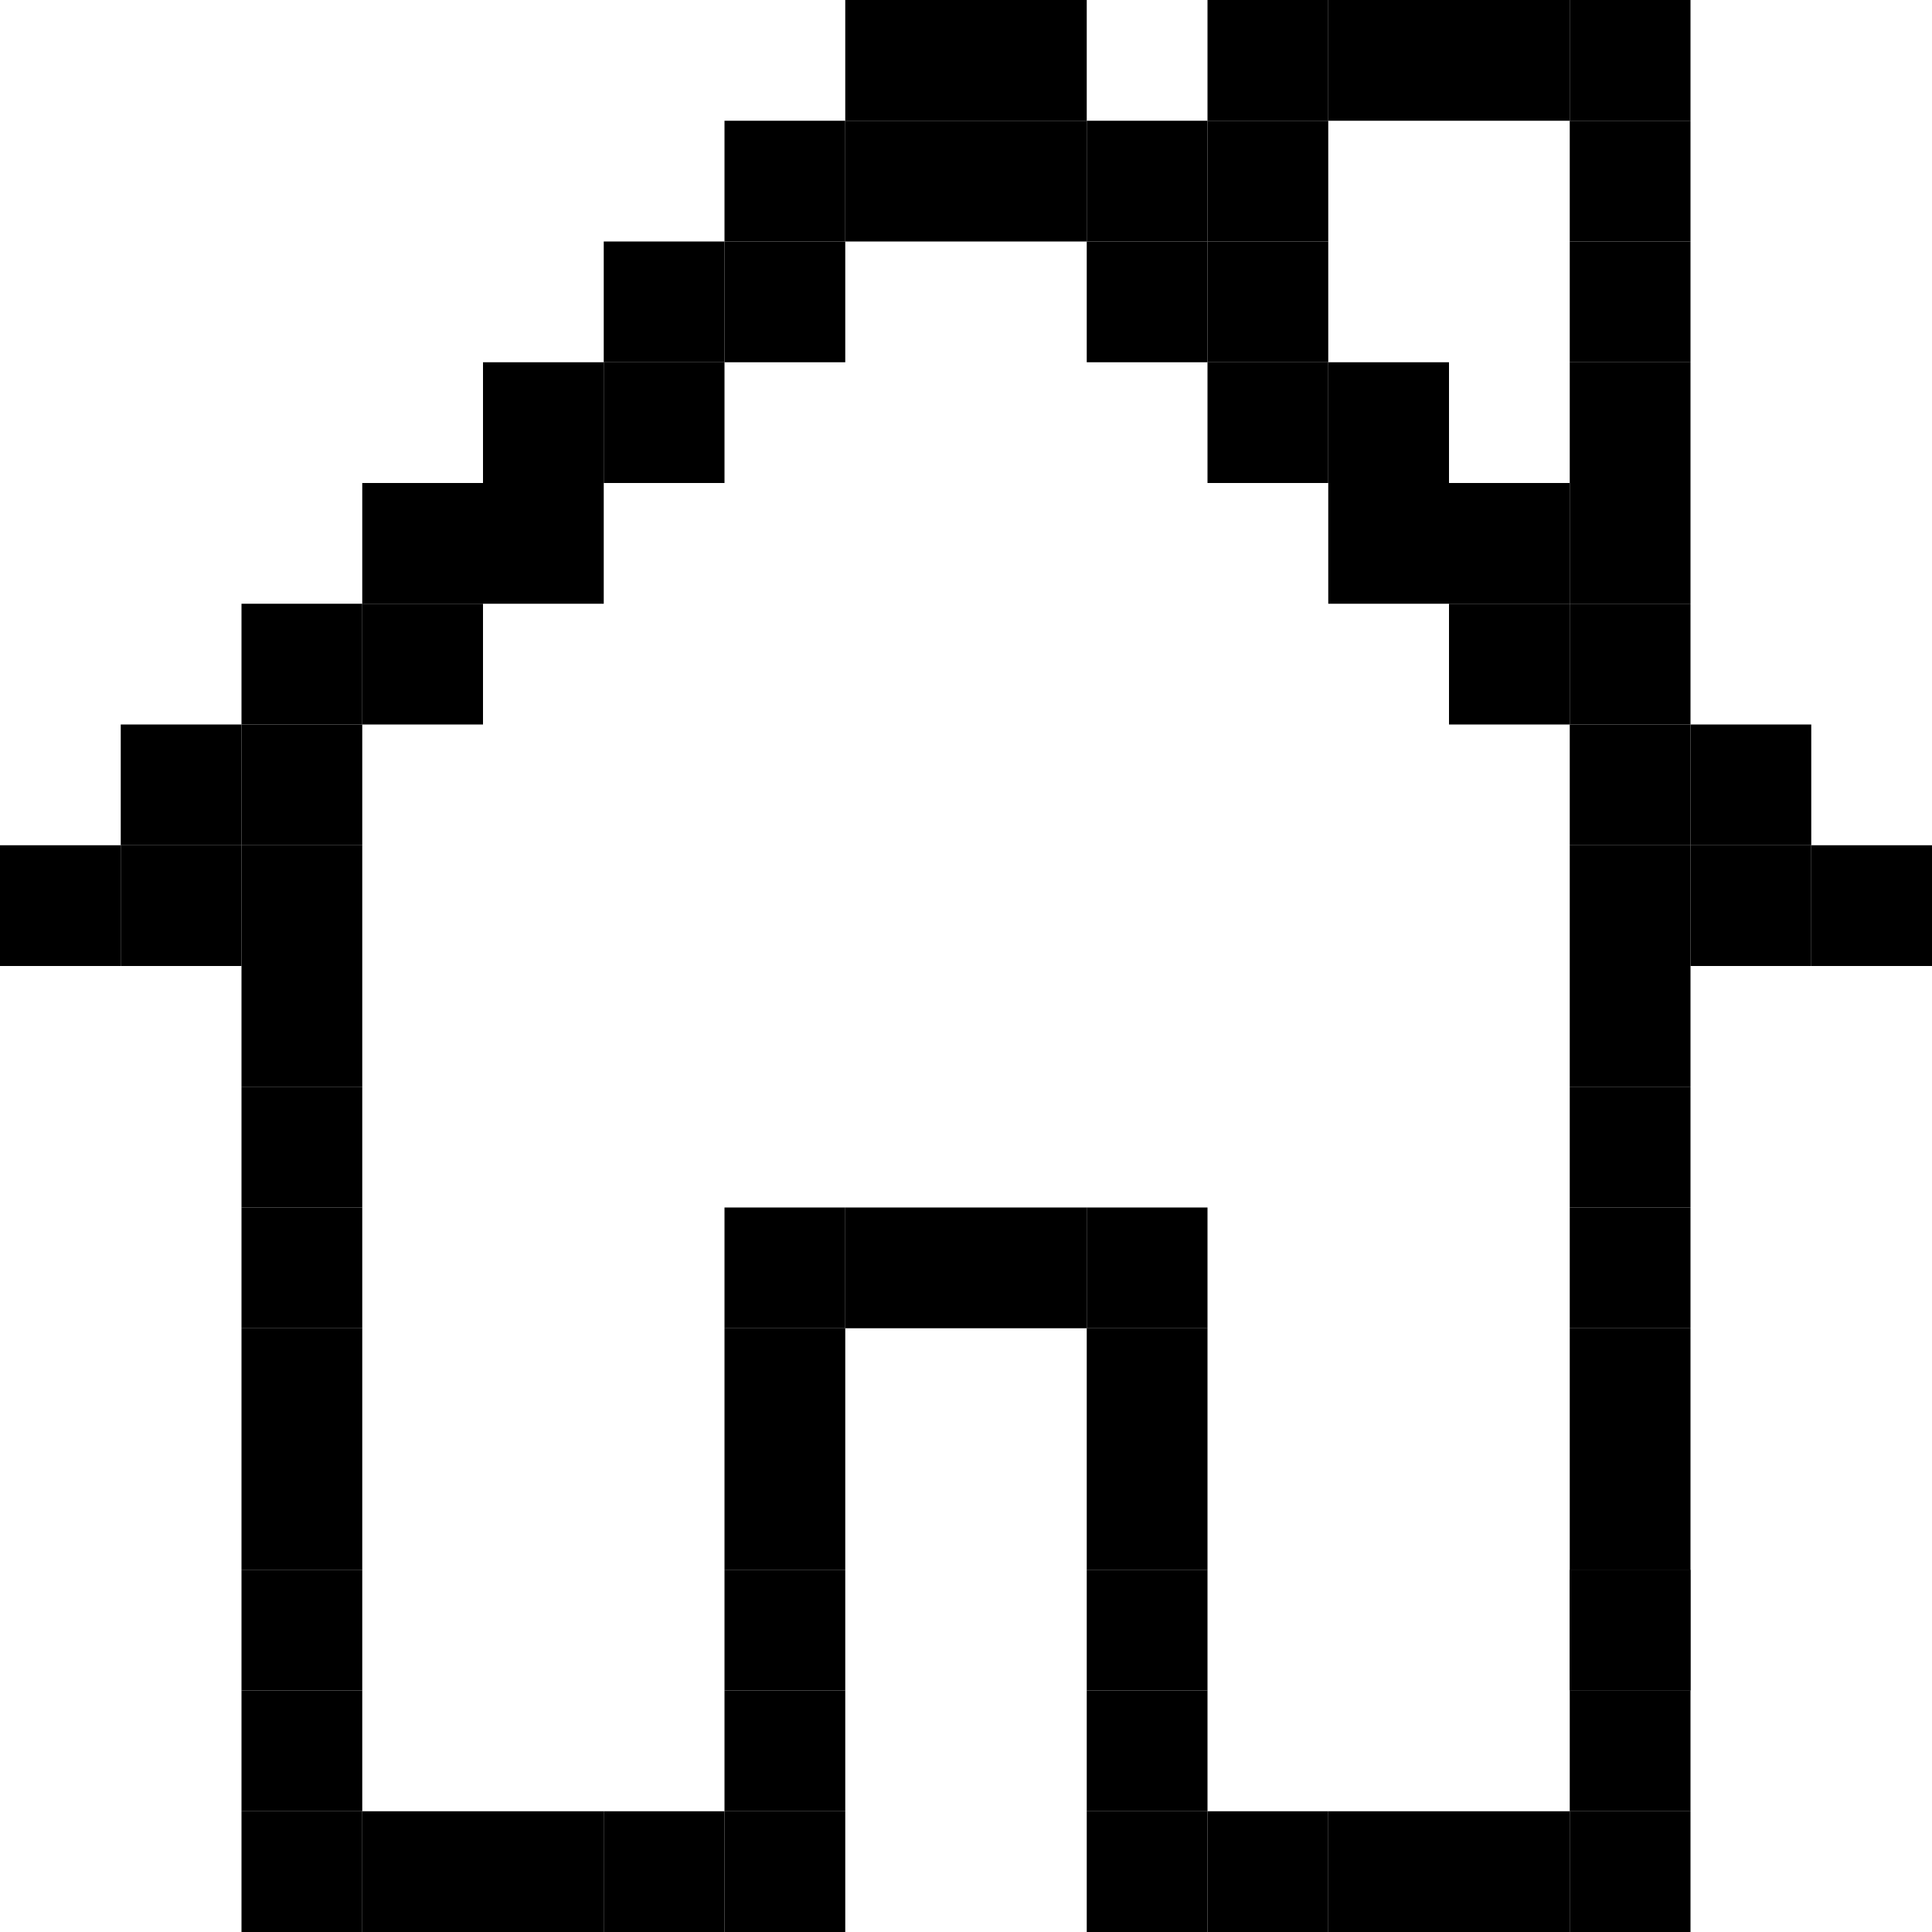
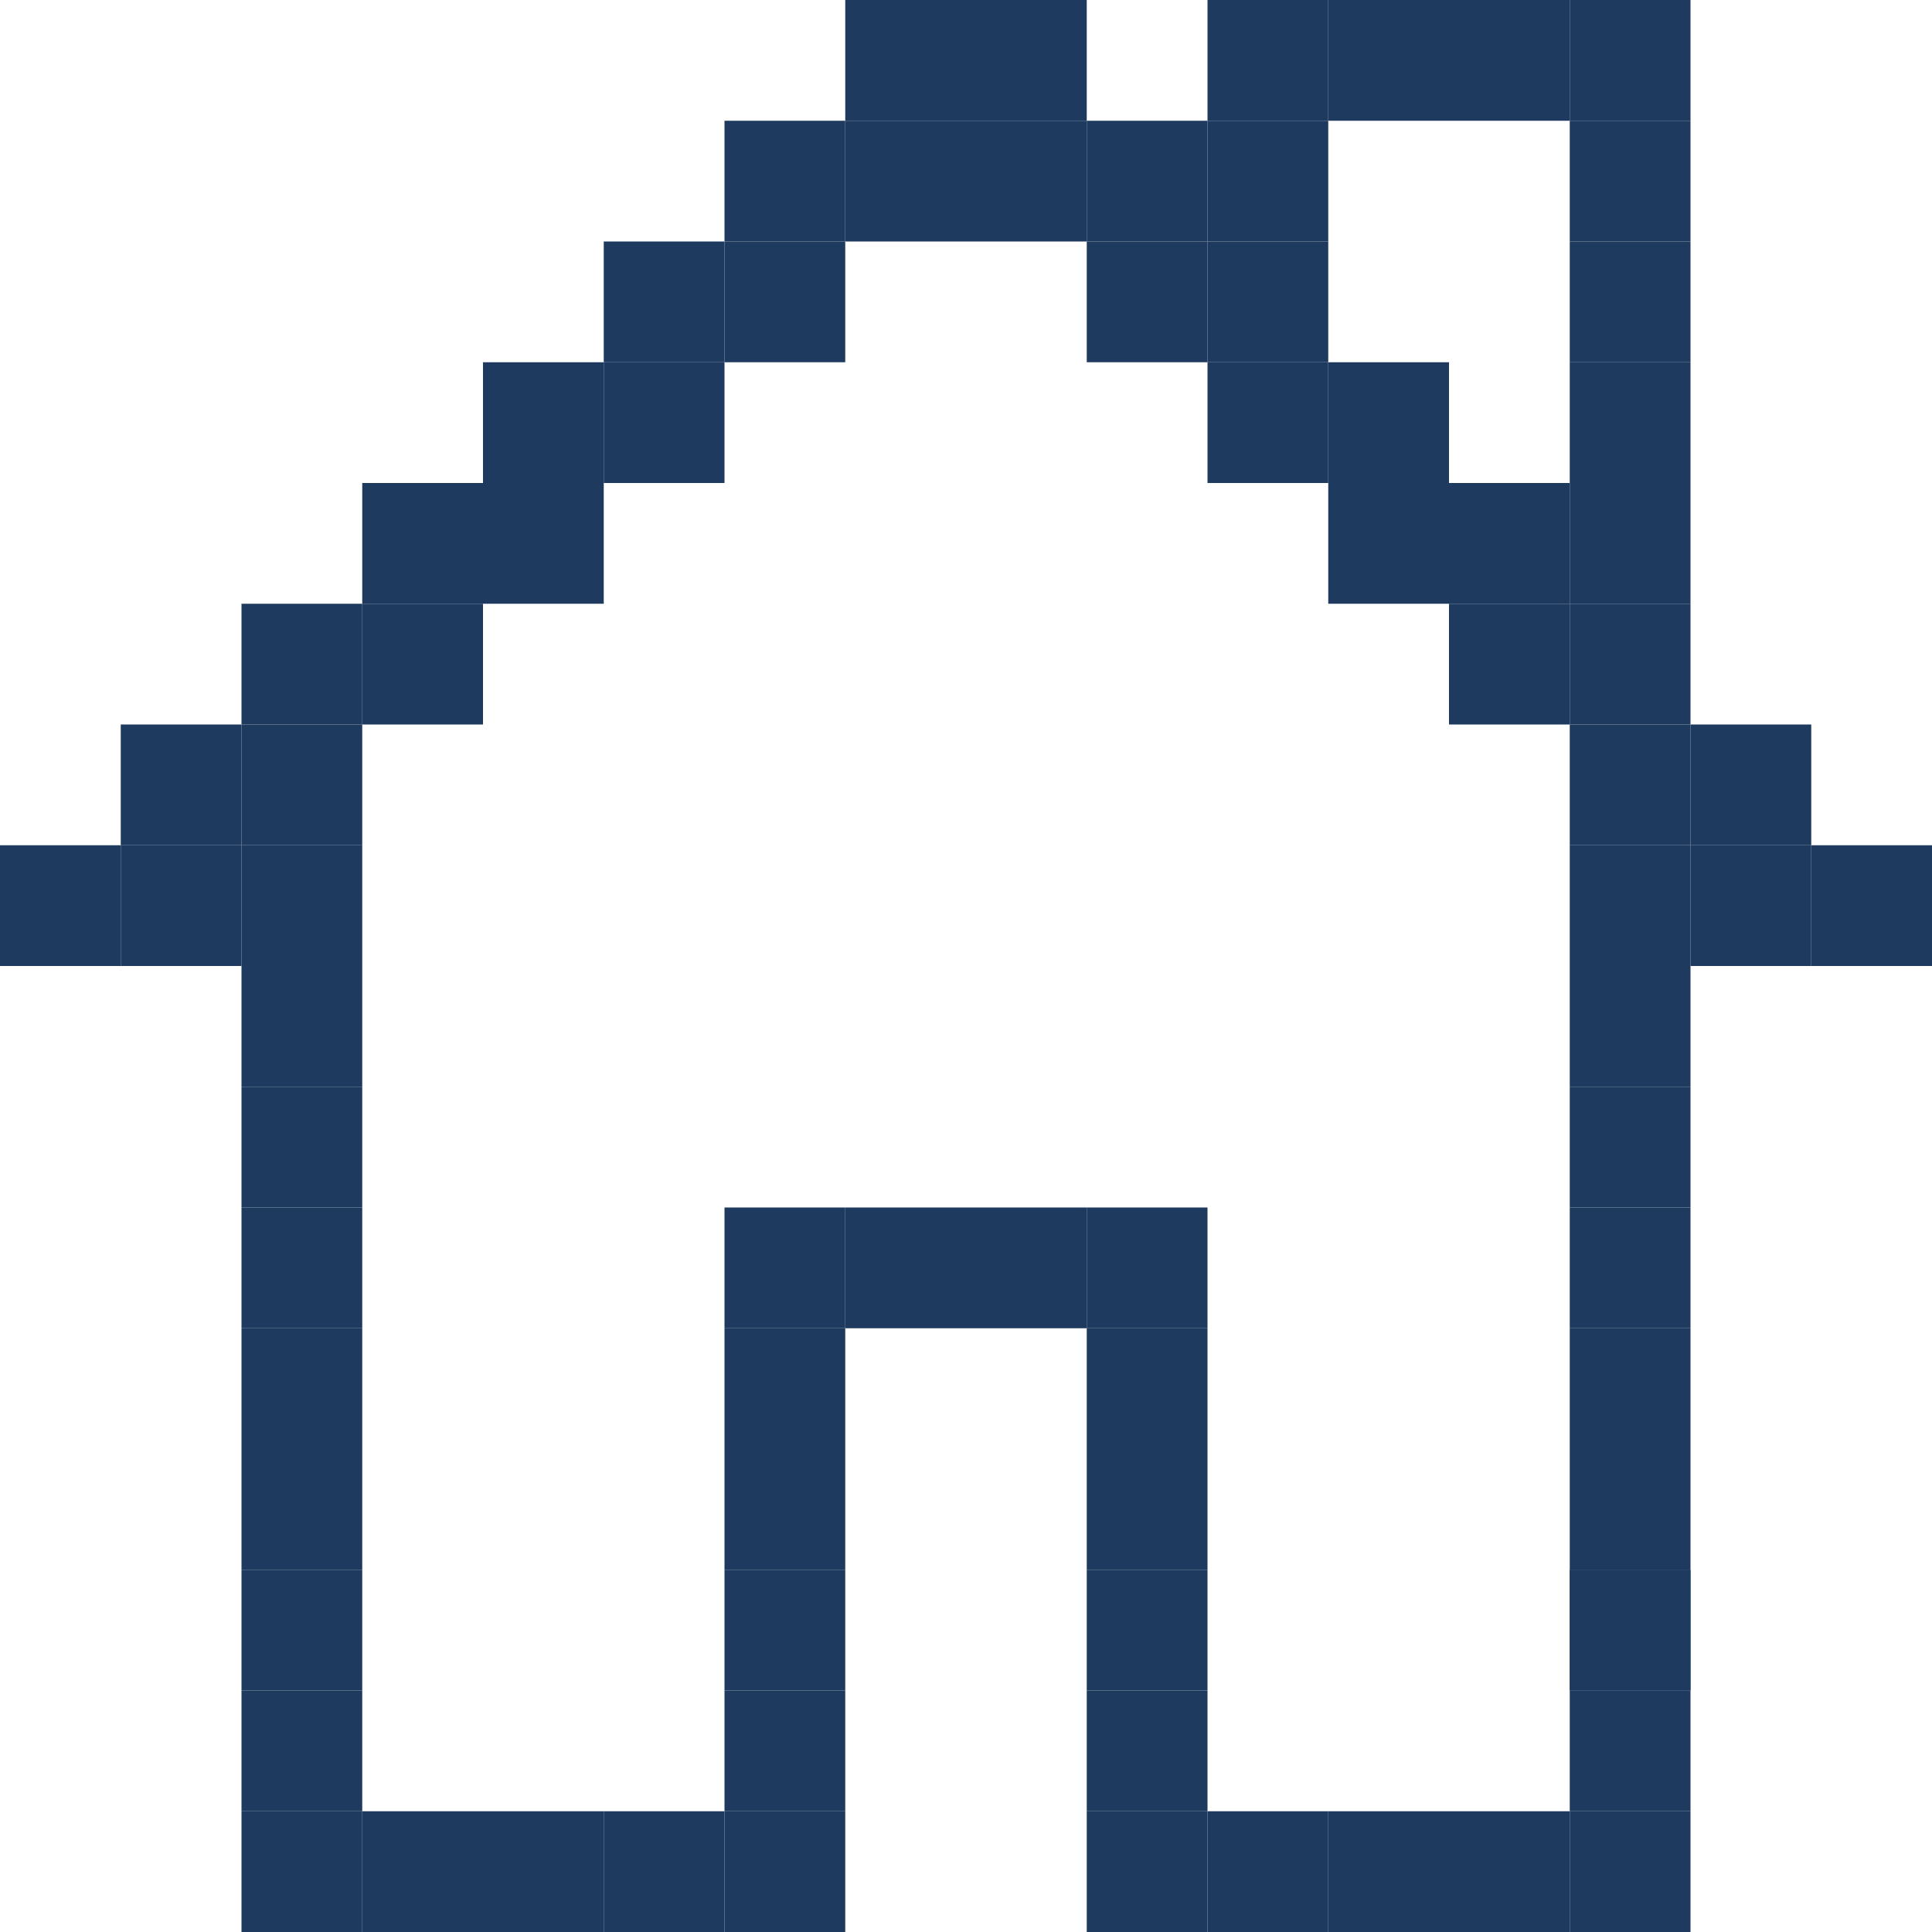
- <svg xmlns="http://www.w3.org/2000/svg" width="1200pt" height="1200pt" version="1.1" viewBox="0 0 1200 1200">
+ <svg xmlns="http://www.w3.org/2000/svg" width="1200pt" height="1200pt" fill="#1E3A5F" version="1.1" viewBox="0 0 1200 1200">
  <path d="m225 1125h75v75h-75z" />
  <path d="m150 1125h75v75h-75z" />
  <path d="m150 1050h75v75h-75z" />
  <path d="m150 975h75v75h-75z" />
  <path d="m150 900h75v75h-75z" />
  <path d="m150 825h75v75h-75z" />
  <path d="m150 750h75v75h-75z" />
  <path d="m150 675h75v75h-75z" />
  <path d="m150 600h75v75h-75z" />
  <path d="m150 525h75v75h-75z" />
  <path d="m75 525h75v75h-75z" />
  <path d="m0 525h75v75h-75z" />
  <path d="m75 450h75v75h-75z" />
  <path d="m150 450h75v75h-75z" />
  <path d="m225 375h75v75h-75z" />
  <path d="m300 300h75v75h-75z" />
  <path d="m375 225h75v75h-75z" />
  <path d="m450 150h75v75h-75z" />
  <path d="m525 75h75v75h-75z" />
  <path d="m675 150h75v75h-75z" />
  <path d="m825 300h75v75h-75z" />
  <path d="m900 375h75v75h-75z" />
  <path d="m975 450h75v75h-75z" />
  <path d="m975 525h75v75h-75z" />
  <path d="m150 375h75v75h-75z" />
  <path d="m225 300h75v75h-75z" />
  <path d="m300 225h75v75h-75z" />
  <path d="m375 150h75v75h-75z" />
  <path d="m450 75h75v75h-75z" />
  <path d="m525 0h75v75h-75z" />
  <path d="m600 75h75v75h-75z" />
  <path d="m675 75h75v75h-75z" />
  <path d="m600 0h75v75h-75z" />
  <path d="m750 225h75v75h-75z" />
  <path d="m825 225h75v75h-75z" />
  <path d="m900 300h75v75h-75z" />
  <path d="m750 150h75v75h-75z" />
  <path d="m750 75h75v75h-75z" />
  <path d="m750 0h75v75h-75z" />
  <path d="m825 0h75v75h-75z" />
  <path d="m900 0h75v75h-75z" />
  <path d="m975 0h75v75h-75z" />
  <path d="m975 75h75v75h-75z" />
  <path d="m975 150h75v75h-75z" />
  <path d="m975 225h75v75h-75z" />
  <path d="m975 300h75v75h-75z" />
  <path d="m1050 375h-75v75h75z" />
  <path d="m1200 525h-75v75h75z" />
  <path d="m1125 450h-75v75h75z" />
  <path d="m1125 525h-75v75h75z" />
  <path d="m1050 675h-75v75h75z" />
  <path d="m1050 600h-75v75h75z" />
  <path d="m1050 750h-75v75h75z" />
  <path d="m1050 825h-75v75h75z" />
  <path d="m1050 900h-75v75h75z" />
  <path d="m1050 975h-75v75h75z" />
  <path d="m1050 975h-75v75h75z" />
  <path d="m1050 1050h-75v75h75z" />
  <path d="m300 1125h75v75h-75z" />
  <path d="m375 1125h75v75h-75z" />
  <path d="m450 1125h75v75h-75z" />
  <path d="m450 1050h75v75h-75z" />
  <path d="m450 975h75v75h-75z" />
  <path d="m450 900h75v75h-75z" />
  <path d="m450 825h75v75h-75z" />
  <path d="m450 750h75v75h-75z" />
  <path d="m525 750h75v75h-75z" />
  <path d="m600 750h75v75h-75z" />
  <path d="m675 750h75v75h-75z" />
  <path d="m675 825h75v75h-75z" />
  <path d="m675 900h75v75h-75z" />
  <path d="m675 975h75v75h-75z" />
  <path d="m675 1050h75v75h-75z" />
  <path d="m675 1125h75v75h-75z" />
  <path d="m750 1125h75v75h-75z" />
  <path d="m825 1125h75v75h-75z" />
  <path d="m900 1125h75v75h-75z" />
  <path d="m975 1125h75v75h-75z" />
</svg>
